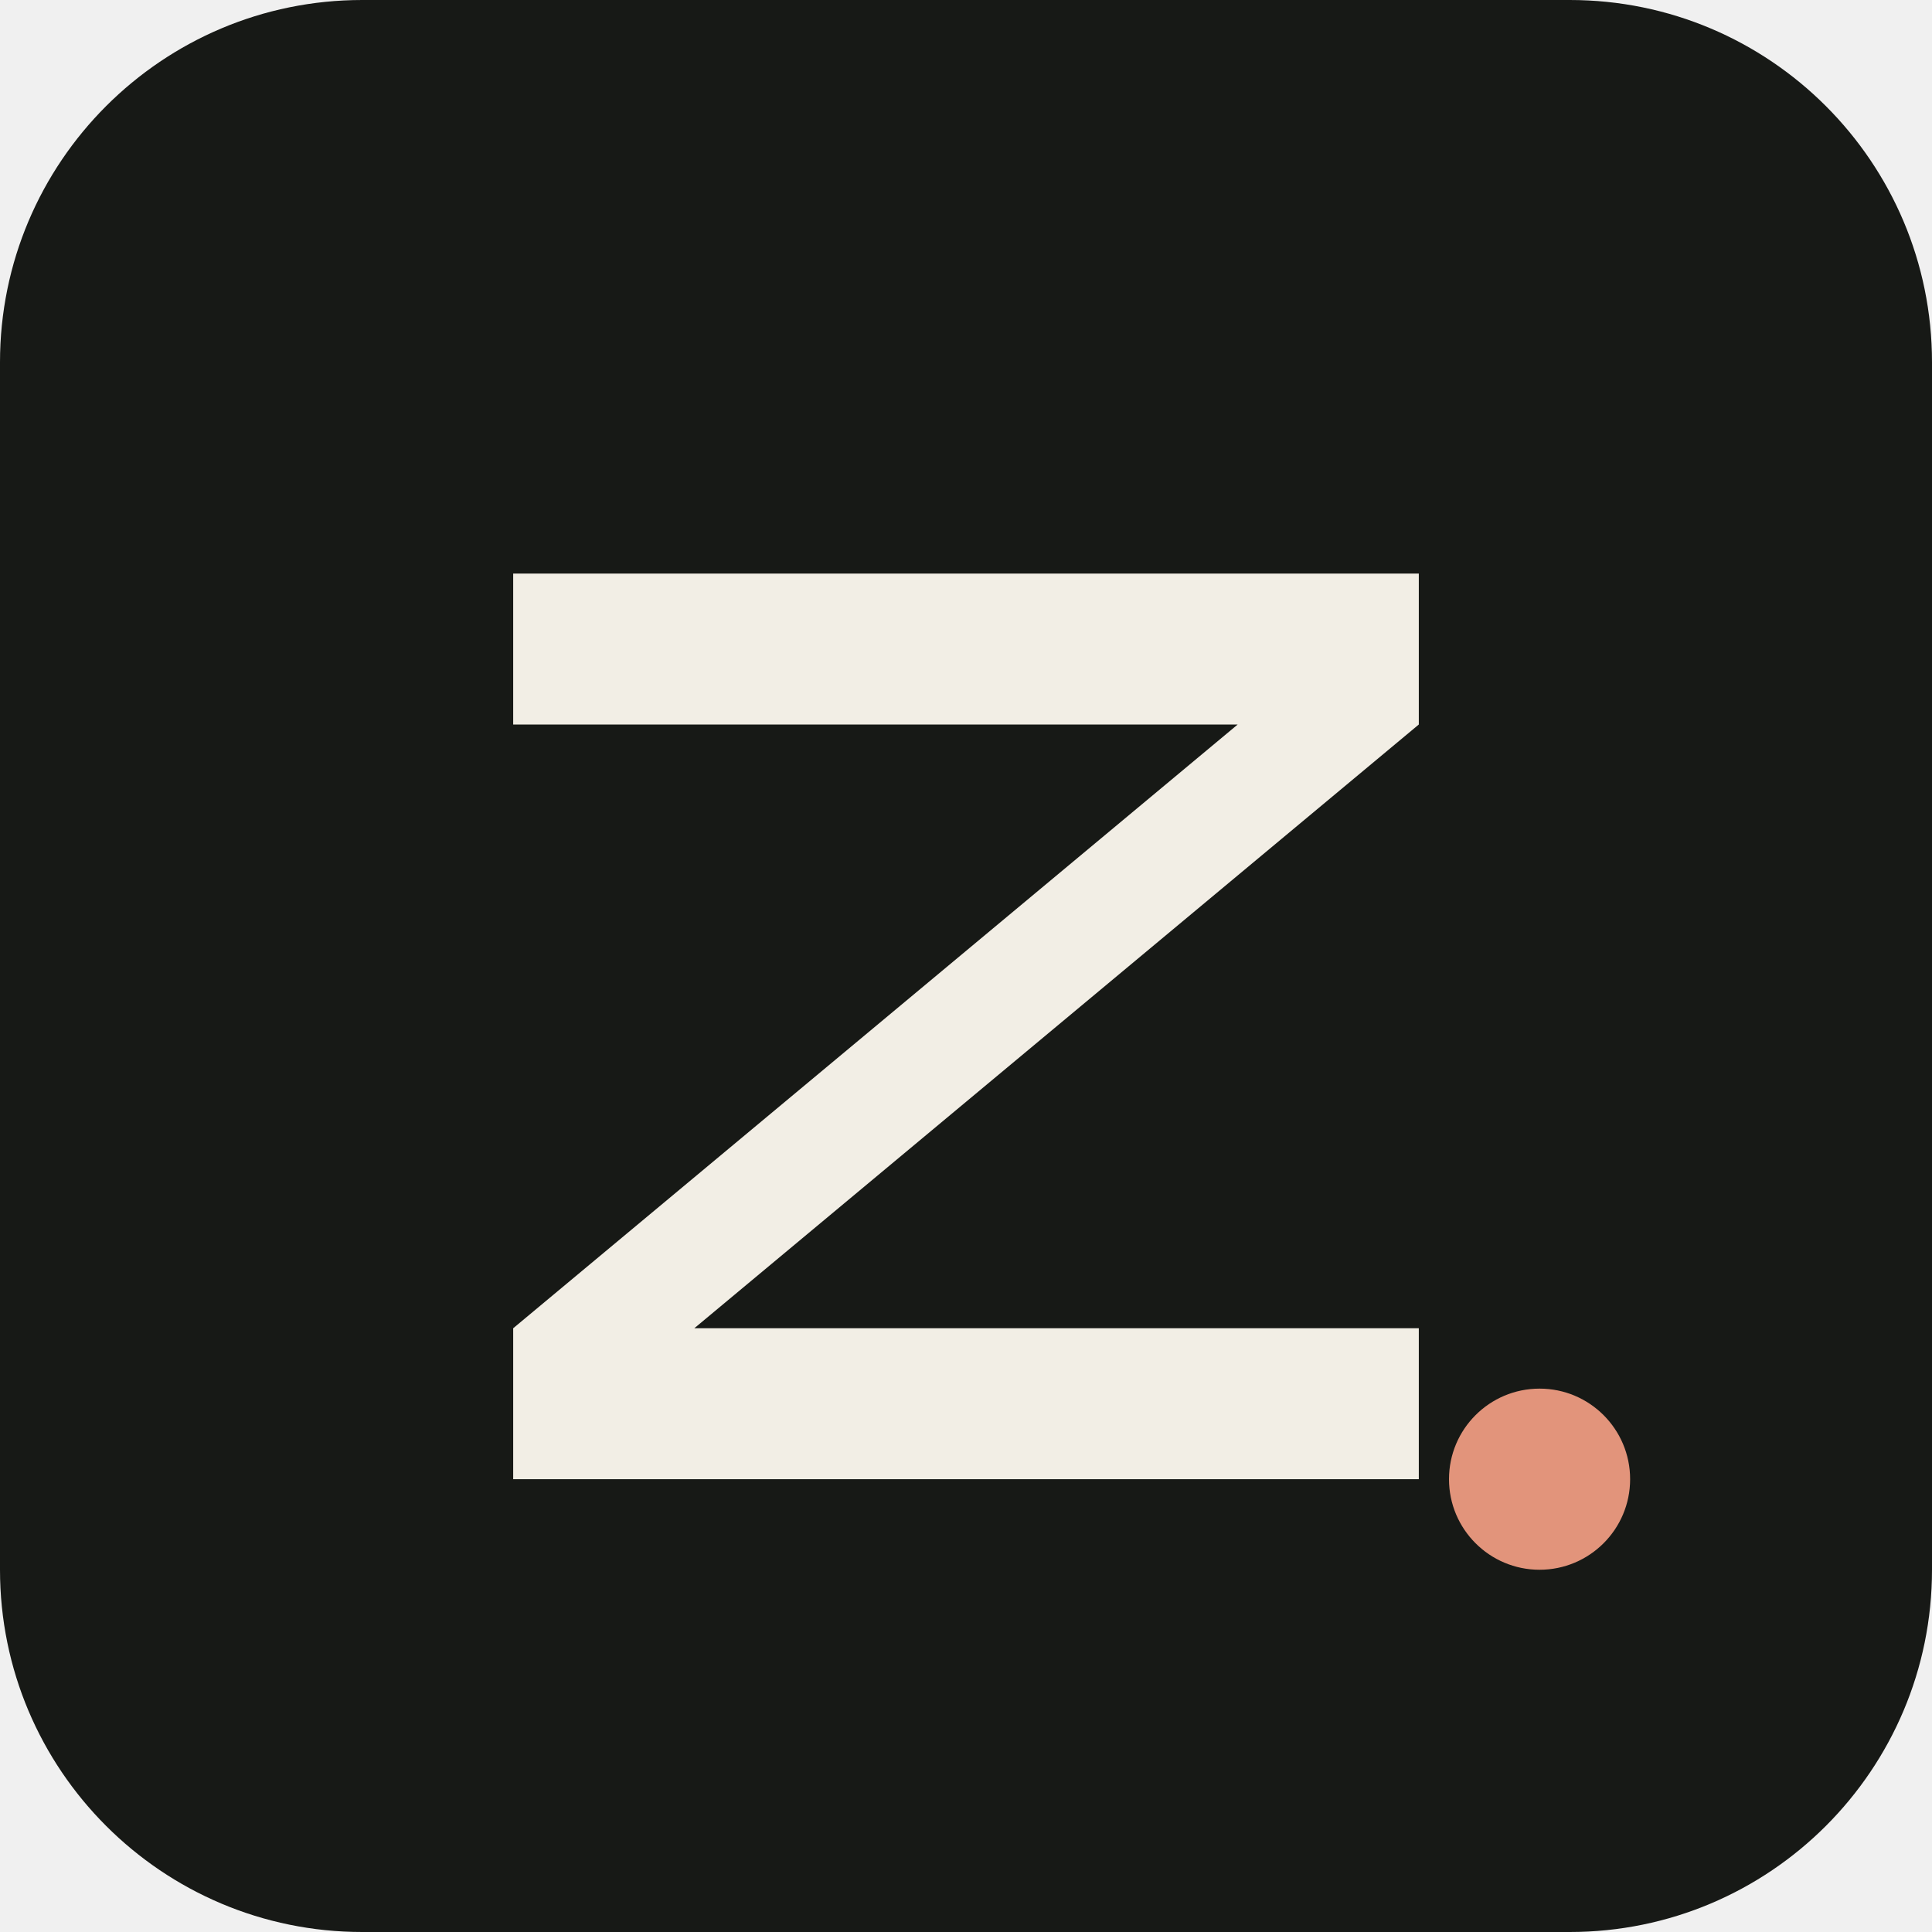
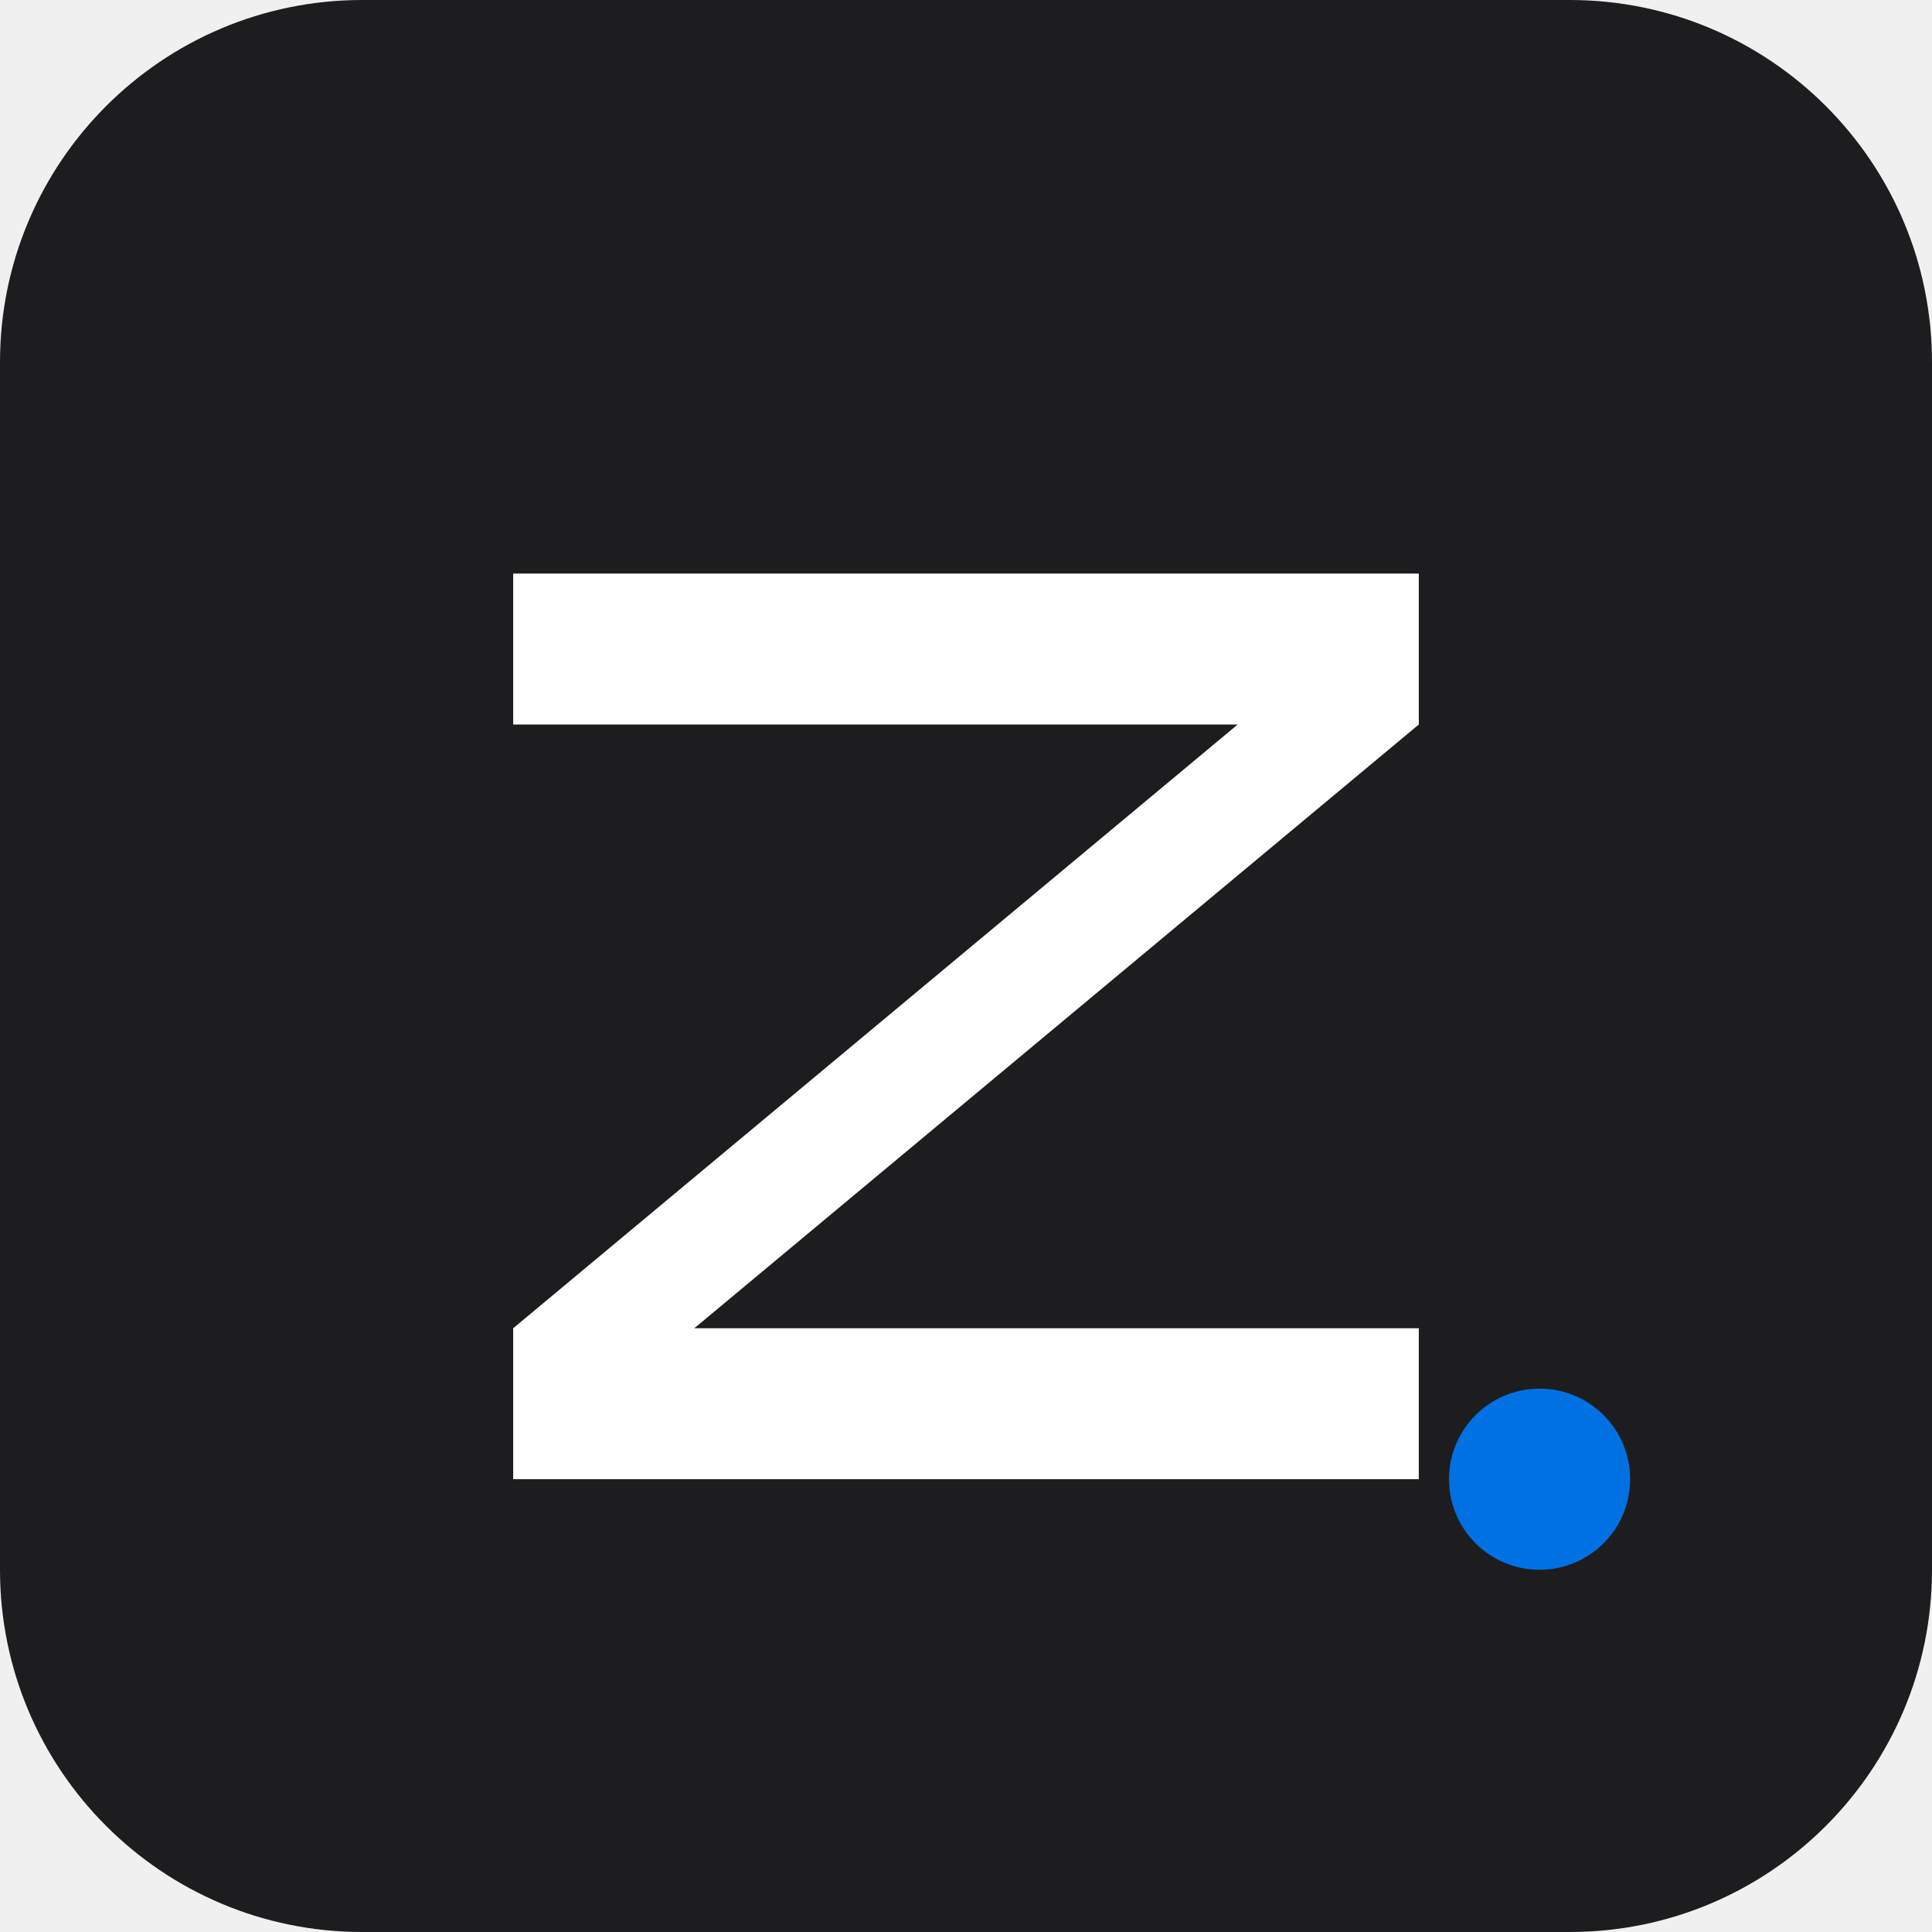
<svg xmlns="http://www.w3.org/2000/svg" viewBox="0 0 64 64">
-   <rect width="64" height="64" rx="12" fill="#171916" />
-   <path d="M17 19h30v5L23 44h24v5H17v-5l24-20H17z" fill="#f2eee5" />
-   <circle cx="51" cy="49" r="3" fill="#e2947b" />
+   <rect width="64" height="64" rx="12" fill="#1d1d1f" />
+   <path d="M17 19h30v5L23 44h24v5H17v-5l24-20H17z" fill="#ffffff" />
+   <circle cx="51" cy="49" r="3" fill="#0071e3" />
</svg>
